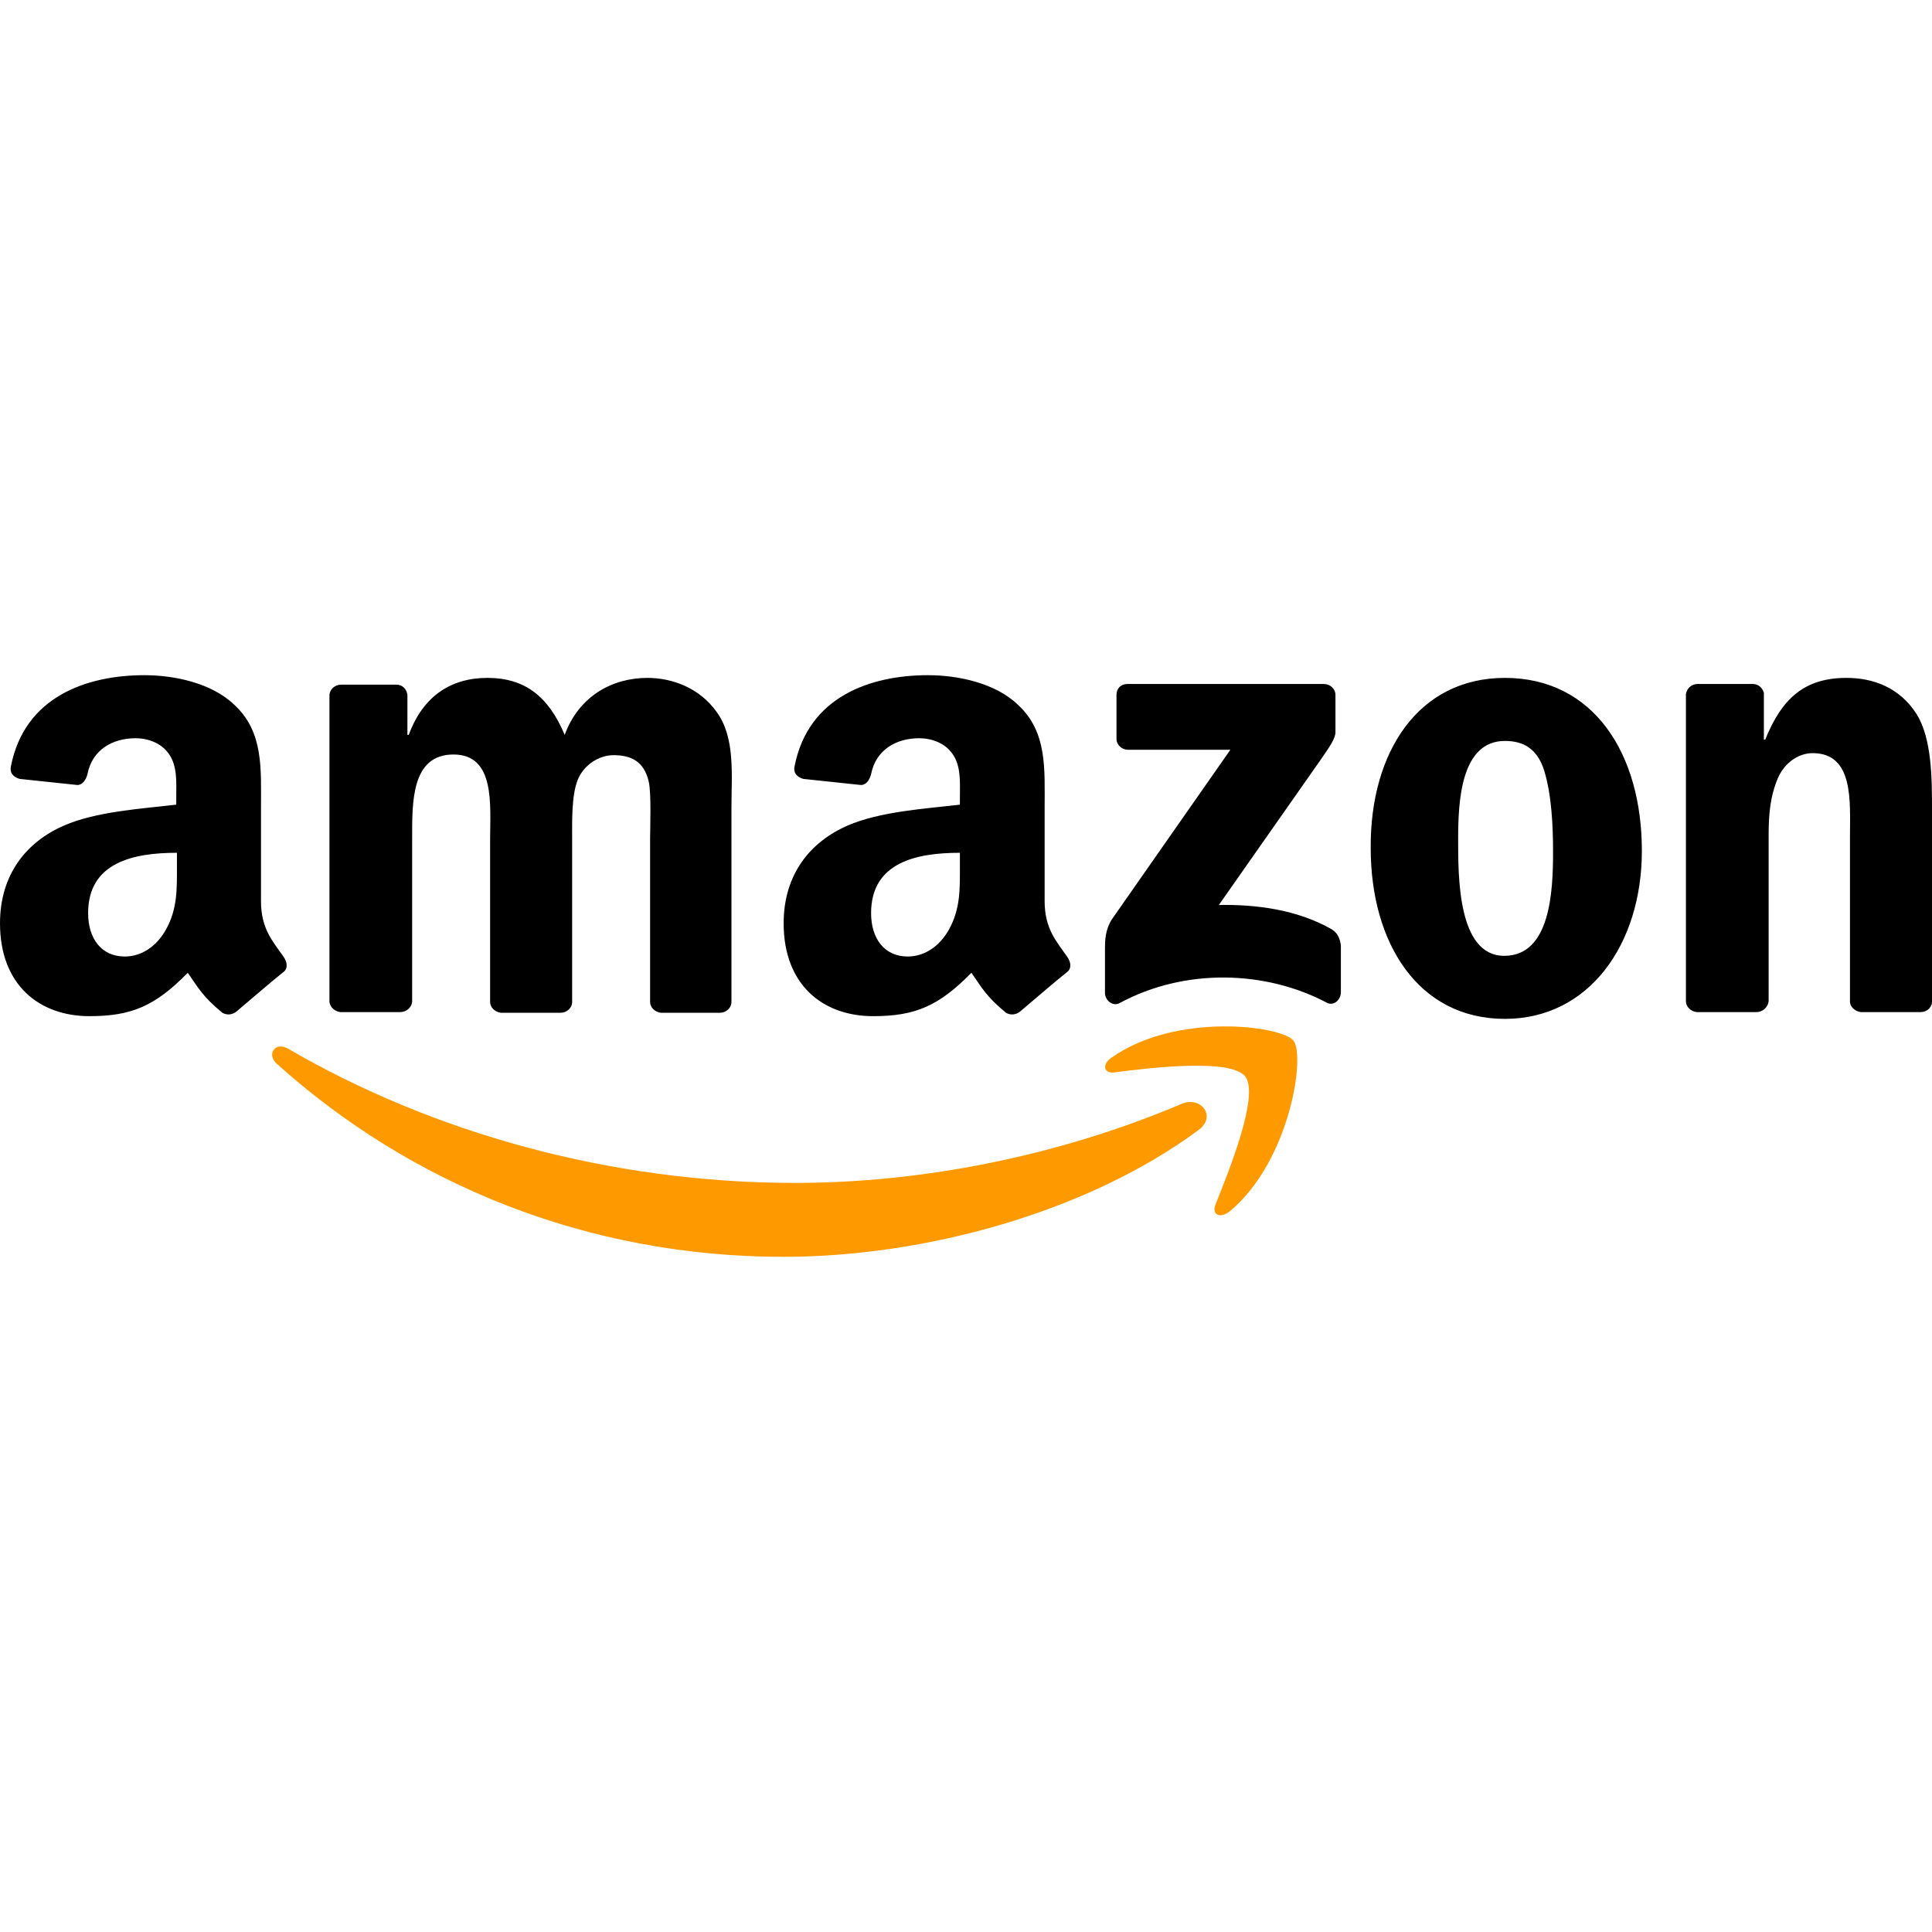
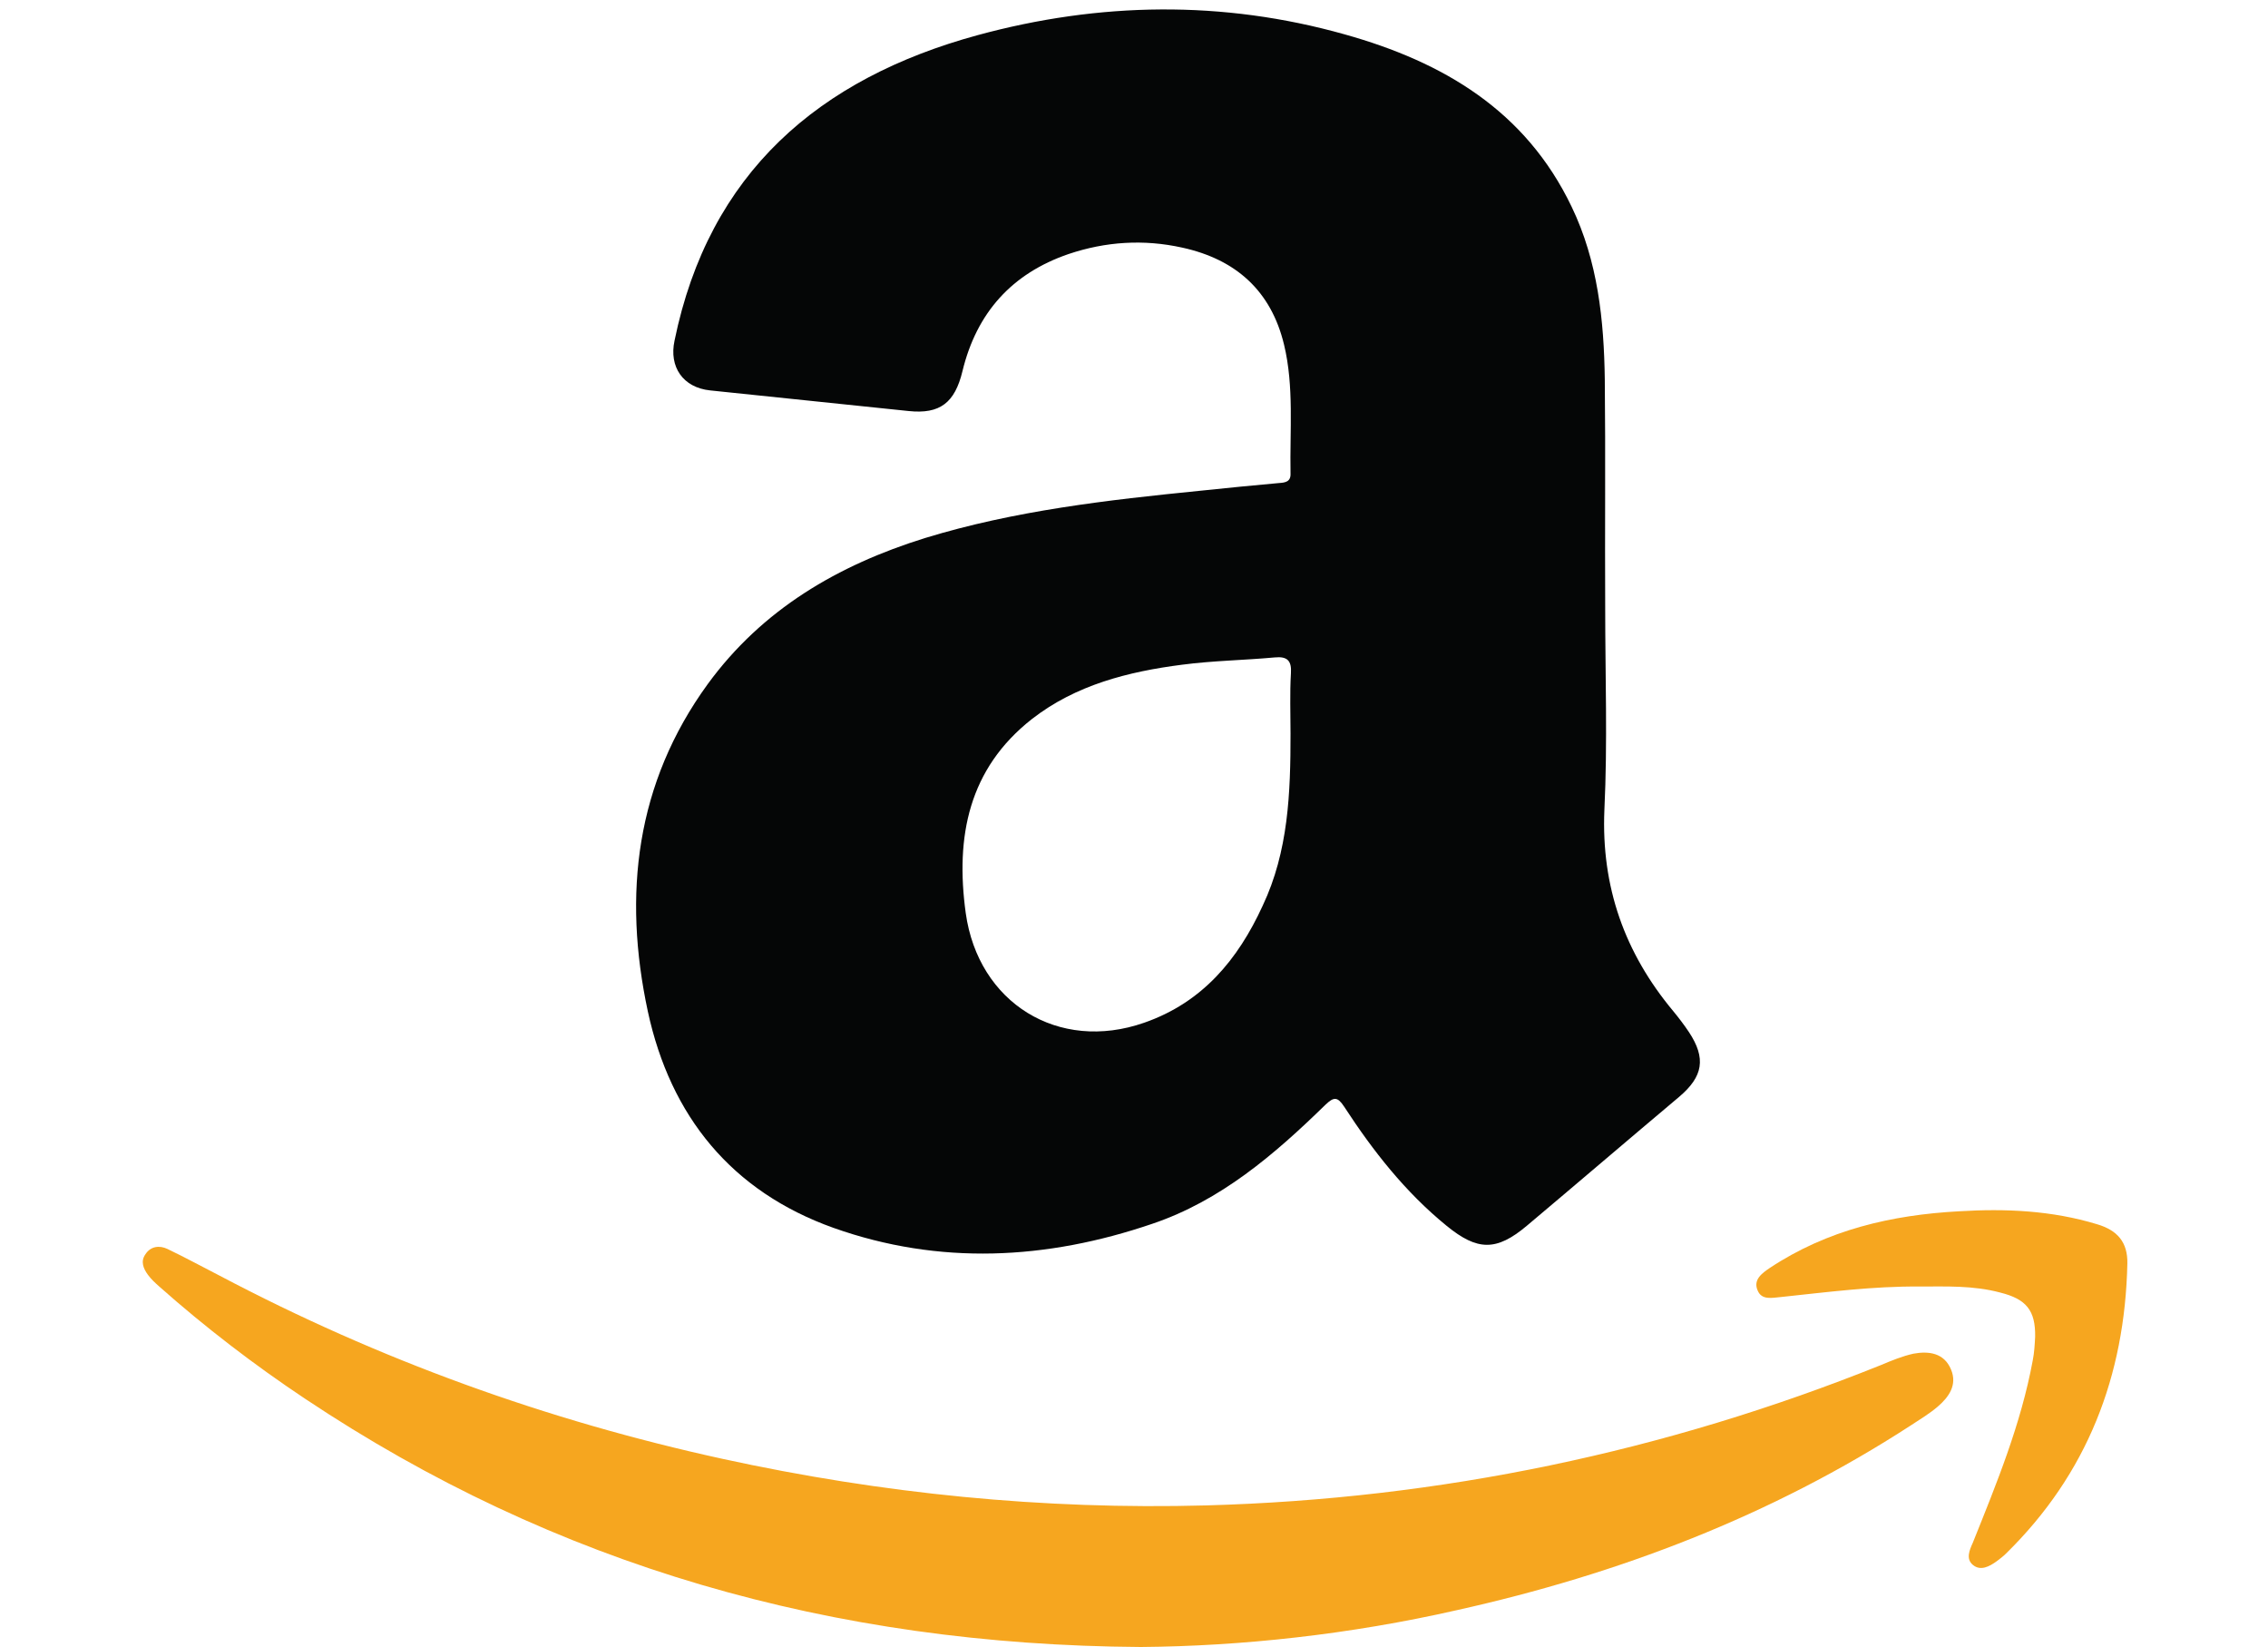
- <svg xmlns="http://www.w3.org/2000/svg" width="800px" height="800px" viewBox="163.5 163.5 285 285">
-   <g clip-rule="evenodd" fill-rule="evenodd">
-     <path d="m340.3 330.2c-16.5 12.2-40.5 18.7-61.2 18.7-29 0-55-10.7-74.8-28.5-1.5-1.4-.2-3.3 1.7-2.2 21.3 12.4 47.6 19.8 74.8 19.8 18.3 0 38.5-3.8 57.1-11.7 2.8-1.1 5.1 1.9 2.4 3.9z" fill="#f90" />
-     <path d="m347.2 322.3c-2.1-2.7-14-1.3-19.3-.6-1.6.2-1.9-1.2-.4-2.2 9.5-6.7 25-4.7 26.8-2.5s-.5 17.8-9.4 25.2c-1.4 1.1-2.7.5-2.1-1 2-5 6.5-16.1 4.4-18.9z" fill="#f90" />
-     <path d="m328.2 272.5v-6.5c0-1 .7-1.6 1.6-1.6h29c.9 0 1.7.7 1.7 1.6v5.5c0 .9-.8 2.1-2.2 4.1l-15 21.4c5.6-.1 11.5.7 16.5 3.5 1.1.6 1.4 1.6 1.5 2.5v6.9c0 1-1 2.1-2.1 1.5-8.9-4.7-20.8-5.2-30.6.1-1 .5-2.1-.5-2.1-1.5v-6.6c0-1 0-2.8 1.1-4.4l17.4-24.9h-15.1c-.9 0-1.7-.7-1.7-1.6zm-105.7 40.3h-8.8c-.8-.1-1.5-.7-1.6-1.5v-45.2c0-.9.8-1.6 1.7-1.6h8.2c.9 0 1.5.7 1.6 1.5v5.9h.2c2.1-5.7 6.2-8.4 11.6-8.4 5.5 0 9 2.7 11.4 8.4 2.1-5.7 7-8.4 12.2-8.4 3.7 0 7.7 1.5 10.2 5 2.8 3.8 2.2 9.3 2.2 14.2v28.6c0 .9-.8 1.6-1.7 1.6h-8.7c-.9-.1-1.6-.8-1.6-1.6v-24c0-1.9.2-6.7-.2-8.5-.7-3-2.6-3.9-5.2-3.9-2.1 0-4.4 1.4-5.3 3.7s-.8 6.1-.8 8.7v24c0 .9-.8 1.6-1.7 1.6h-8.8c-.9-.1-1.6-.8-1.6-1.6v-24c0-5 .8-12.5-5.4-12.5-6.3 0-6.1 7.2-6.1 12.5v24c-.1.8-.8 1.5-1.8 1.5zm163-49.3c13.1 0 20.2 11.2 20.2 25.5 0 13.8-7.8 24.8-20.2 24.8-12.8 0-19.8-11.2-19.8-25.2-.1-14.1 7-25.1 19.8-25.1zm0 9.3c-6.5 0-6.9 8.9-6.9 14.4s-.1 17.3 6.8 17.3c6.8 0 7.2-9.5 7.2-15.3 0-3.8-.2-8.4-1.3-12-1-3.2-3-4.4-5.8-4.4zm37.1 40h-8.8c-.9-.1-1.6-.8-1.6-1.6v-45.3c.1-.8.8-1.5 1.7-1.5h8.2c.8 0 1.4.6 1.6 1.3v6.9h.2c2.5-6.2 5.9-9.1 12-9.1 3.9 0 7.8 1.4 10.3 5.3 2.3 3.6 2.3 9.7 2.3 14.1v28.5c-.1.8-.8 1.4-1.7 1.4h-8.8c-.8-.1-1.5-.7-1.6-1.4v-24.6c0-5 .6-12.2-5.5-12.2-2.1 0-4.1 1.4-5.1 3.6-1.2 2.8-1.4 5.5-1.4 8.6v24.4c-.1.9-.9 1.6-1.8 1.6zm-117.5-21.6c0 3.4.1 6.3-1.6 9.4-1.4 2.5-3.6 4-6.1 4-3.4 0-5.4-2.6-5.4-6.4 0-7.5 6.7-8.9 13.1-8.9zm8.9 21.5c-.6.5-1.4.6-2.1.2-2.9-2.4-3.5-3.6-5.1-5.9-4.8 4.9-8.3 6.4-14.5 6.4-7.4 0-13.2-4.6-13.2-13.7 0-7.2 3.9-12 9.4-14.4 4.8-2.1 11.5-2.5 16.6-3.1v-1.1c0-2.1.2-4.6-1.1-6.4-1.1-1.6-3.1-2.3-4.9-2.3-3.4 0-6.4 1.7-7.1 5.3-.2.8-.7 1.6-1.5 1.6l-8.5-.9c-.7-.2-1.5-.7-1.3-1.8 2-10.4 11.3-13.5 19.7-13.5 4.3 0 9.9 1.1 13.3 4.4 4.3 4 3.9 9.4 3.9 15.2v13.7c0 4.1 1.7 5.9 3.3 8.2.6.8.7 1.8 0 2.3-1.9 1.5-5.1 4.3-6.9 5.8zm-124.4-21.5c0 3.4.1 6.3-1.6 9.4-1.4 2.5-3.6 4-6.1 4-3.4 0-5.4-2.6-5.4-6.4 0-7.5 6.7-8.9 13.1-8.9zm8.8 21.5c-.6.5-1.4.6-2.1.2-2.9-2.4-3.5-3.6-5.1-5.9-4.8 4.9-8.3 6.4-14.5 6.4-7.4 0-13.2-4.6-13.2-13.7 0-7.2 3.9-12 9.4-14.4 4.8-2.1 11.5-2.5 16.6-3.1v-1.1c0-2.1.2-4.6-1.1-6.4-1.1-1.6-3.1-2.3-4.9-2.3-3.4 0-6.4 1.7-7.1 5.3-.2.8-.7 1.6-1.5 1.6l-8.5-.9c-.7-.2-1.5-.7-1.3-1.8 2-10.4 11.3-13.5 19.7-13.5 4.3 0 9.9 1.1 13.3 4.4 4.3 4 3.9 9.4 3.9 15.2v13.7c0 4.1 1.7 5.9 3.3 8.2.6.8.7 1.8 0 2.3-1.9 1.5-5.1 4.3-6.9 5.8z" />
+ <svg xmlns="http://www.w3.org/2000/svg" height="1815" viewBox="8.7 56.7 491.4 407.1" width="2500">
+   <path d="m370.9 206.9c0 16.7.6 33.3-.2 50-.8 19 5 35.3 17 49.7 1.4 1.7 2.7 3.4 3.9 5.2 4.3 6.5 3.5 11-2.4 16-12.6 10.6-25.1 21.3-37.7 31.9-7.5 6.3-12.2 6.2-19.8 0-10.2-8.3-18.2-18.5-25.3-29.4-1.7-2.6-2.6-2.5-4.7-.5-12.6 12.3-25.9 23.7-42.8 29.4-26.1 8.9-52.6 10.3-78.8 1-25.2-9-40.3-27.6-45.9-53.5-6.2-28.9-3-56.4 14.8-80.9 13.5-18.5 32.2-29.4 53.7-36.1 22.2-6.8 45.1-9.4 68.1-11.7 6.5-.7 12.9-1.3 19.4-1.9 1.6-.1 3-.3 2.9-2.4-.2-10.6.9-21.4-1.6-31.8-3.2-13.3-11.9-21.1-25.2-24-9.5-2.1-18.9-1.5-28.1 1.6-14 4.8-22.7 14.5-26.2 28.9-1.9 7.9-5.6 10.7-13.3 9.9-16.4-1.7-32.8-3.4-49.1-5.1-6.7-.7-10.2-5.8-8.8-12.3 8.5-41.5 35.7-64.8 74.9-75.5 30.1-8.2 60.6-8.7 90.8-.2 24.3 6.8 44.7 18.8 56.1 42.6 6.5 13.5 8 28.1 8.2 42.7.2 18.7 0 37.6.1 56.4-.1 0 0 0 0 0zm-77.8 31.2c0-5-.2-10 .1-15 .2-3.1-.9-4.2-4-3.9-7.6.7-15.3.8-22.9 1.8-13.3 1.7-26.3 5-37.1 13.4-15.7 12.3-19 29.1-16.4 48 3.1 22.2 22.9 34.5 44.1 27.1 14.4-5 23.2-15.6 29.3-28.9 6.4-13.5 6.9-28 6.9-42.5z" fill="#050606" />
+   <g fill="#f6a61f">
+     <path d="m256.1 463.8c-76.3-.5-144.8-20.1-206.7-61.4-12.6-8.4-24.6-17.6-36-27.7-1-.9-2-1.8-2.8-2.9-1.1-1.5-1.9-3.3-.6-5.1 1.3-2 3.5-2.2 5.4-1.3 4.4 2.1 8.6 4.4 12.9 6.6 39.4 20.8 80.9 35.8 124.4 45.3 39.4 8.6 79.2 12.6 119.6 11.5 57.7-1.6 113.3-13.2 166.8-34.7 2.6-1.1 5.3-2.2 8-2.8 3.8-.7 7.6-.2 9.3 3.9 1.6 3.8-.5 6.8-3.3 9.2-2 1.7-4.3 3.1-6.6 4.6-34.5 22.4-72.3 36.8-112.3 45.7-26.4 6-53.2 8.9-78.1 9.1z" />
+     <path d="m448.6 374.7c-11.5-.1-22.9 1.4-34.3 2.6-2.2.2-4.7.8-5.7-1.6-1.2-2.7 1.1-4.3 3-5.6 14.2-9.4 30.1-13.1 46.8-14 11.5-.7 22.9-.2 34.1 3.2 5.1 1.5 7.6 4.5 7.5 9.7-.6 27.8-9.9 52-30 71.7-.7.7-1.5 1.3-2.3 1.9-1.8 1.3-4 2.5-5.9.9-1.8-1.5-.8-3.7 0-5.5 5.9-14.7 11.9-29.3 14.8-45 .4-2 .5-4 .6-5.9.1-6.5-2.2-9.3-8.6-10.9-6.7-1.8-13.4-1.5-20-1.5z" />
  </g>
</svg>
